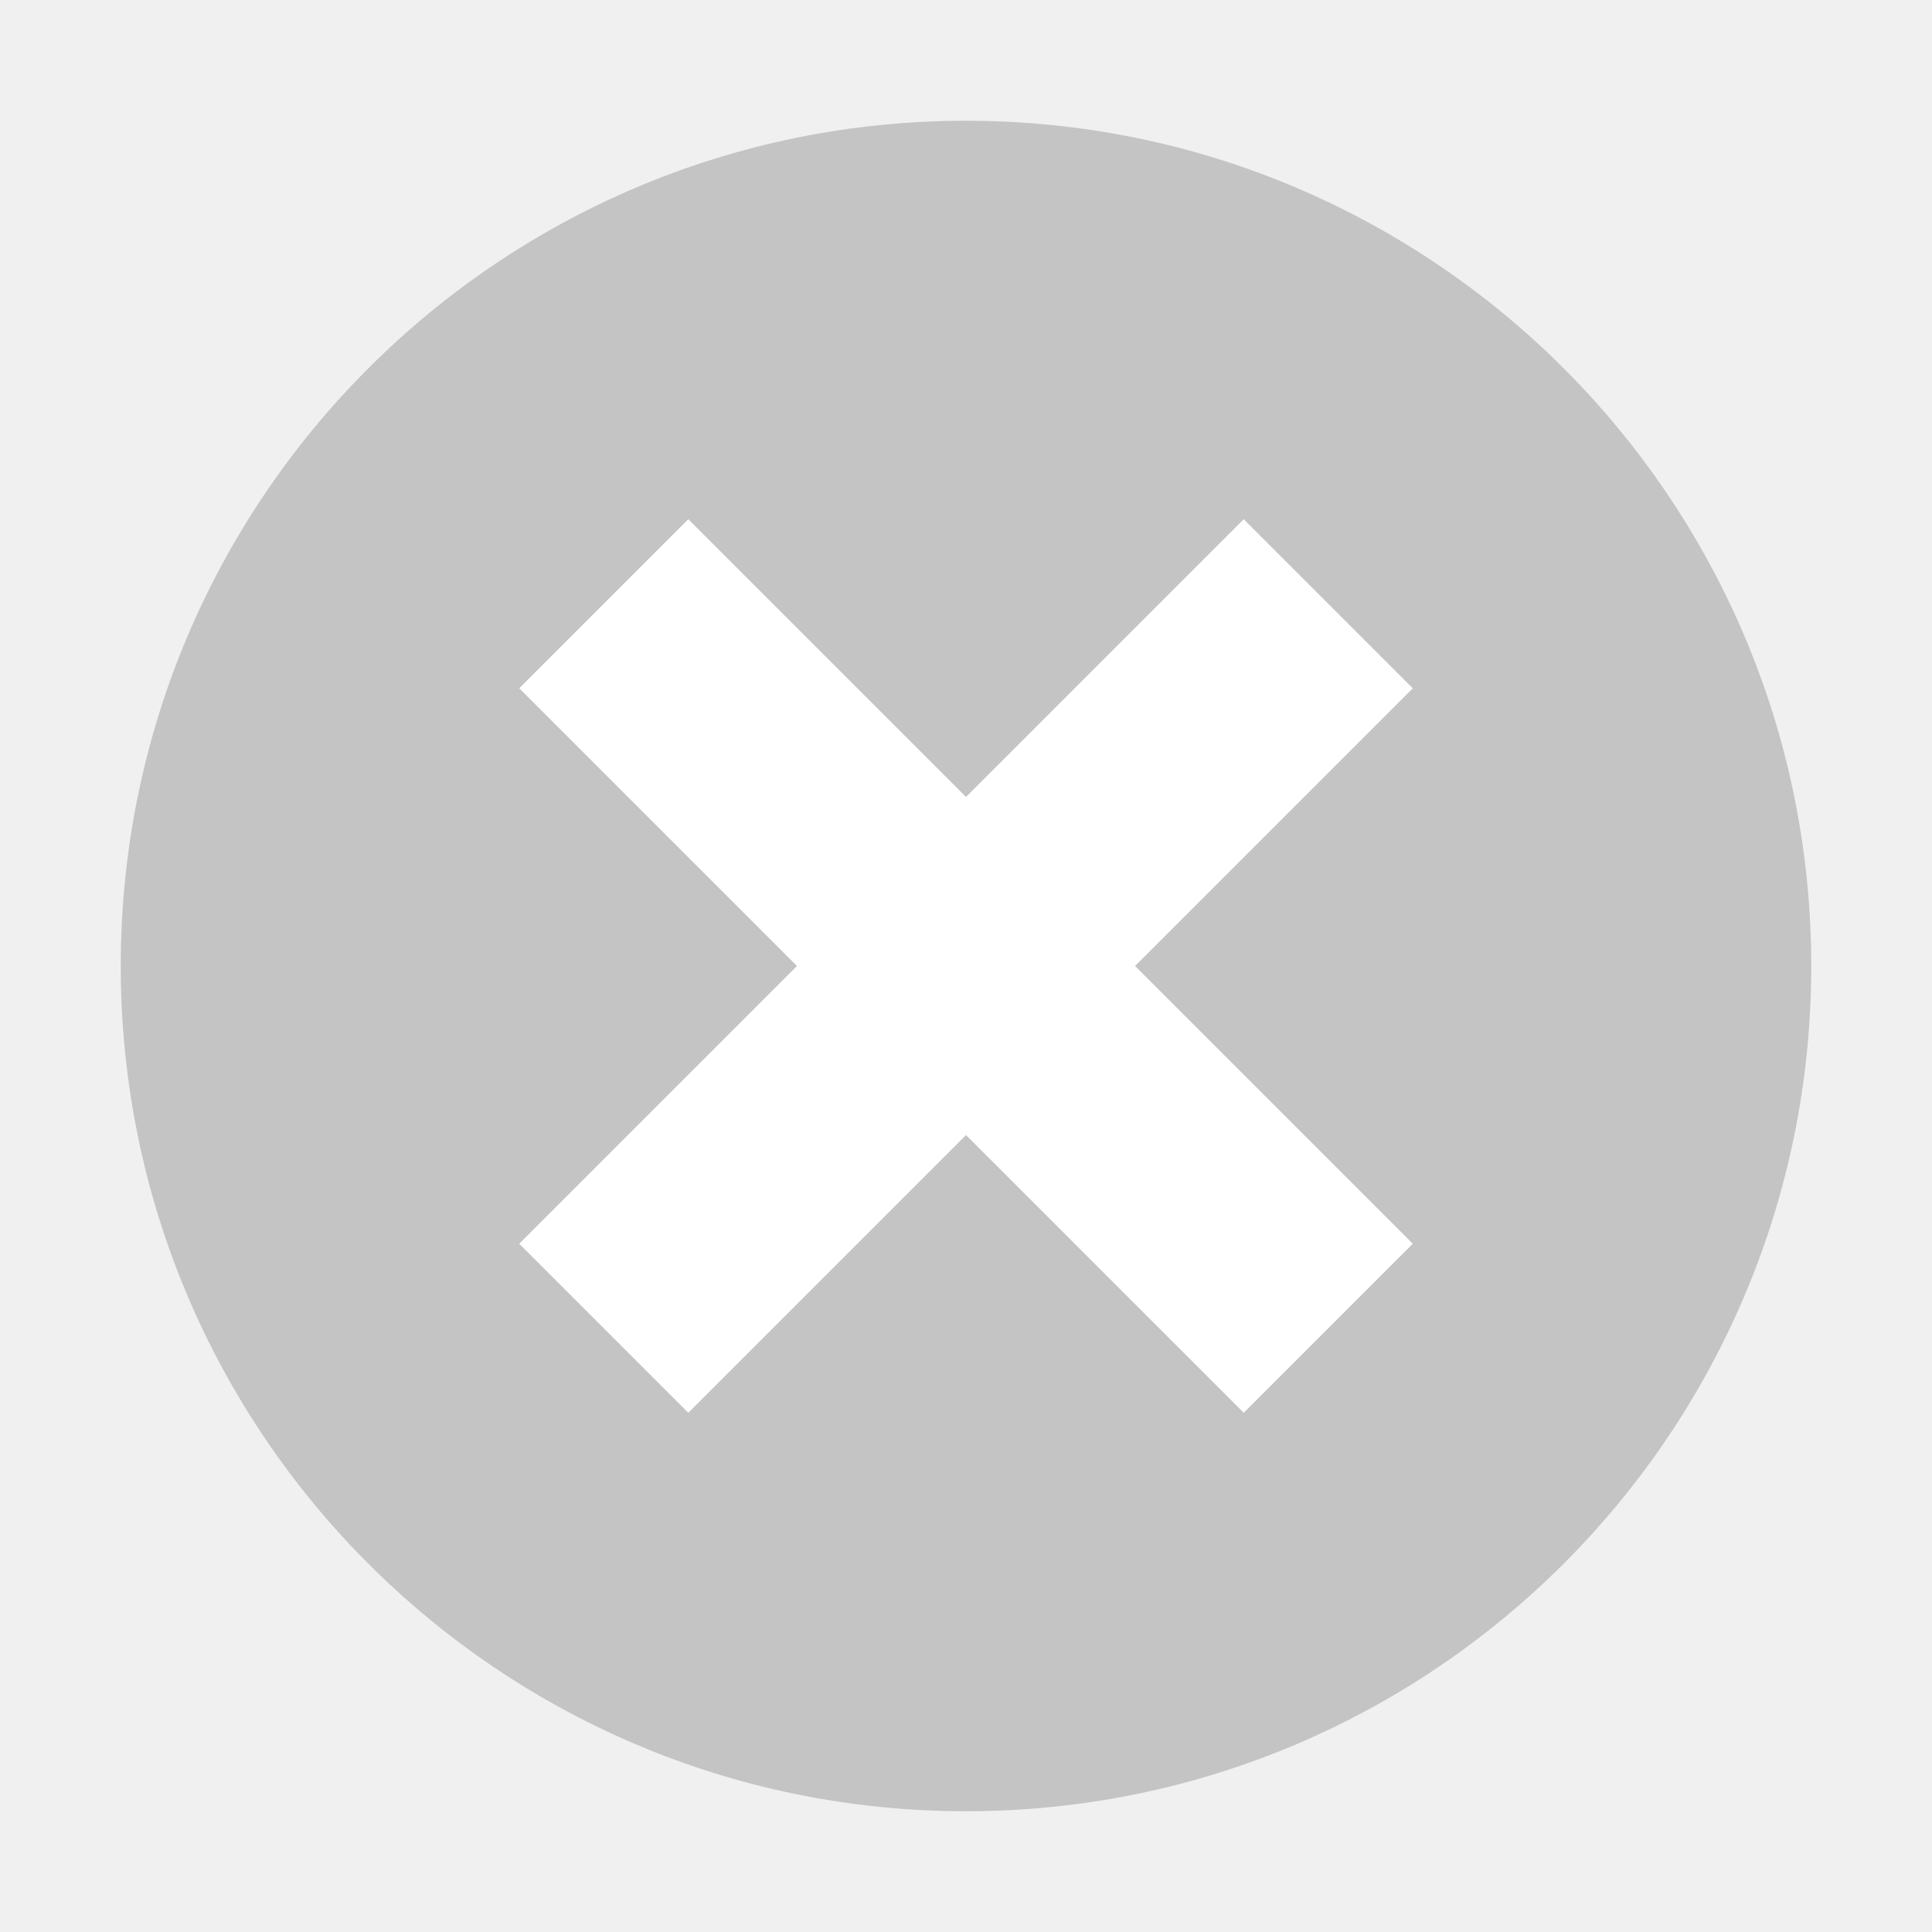
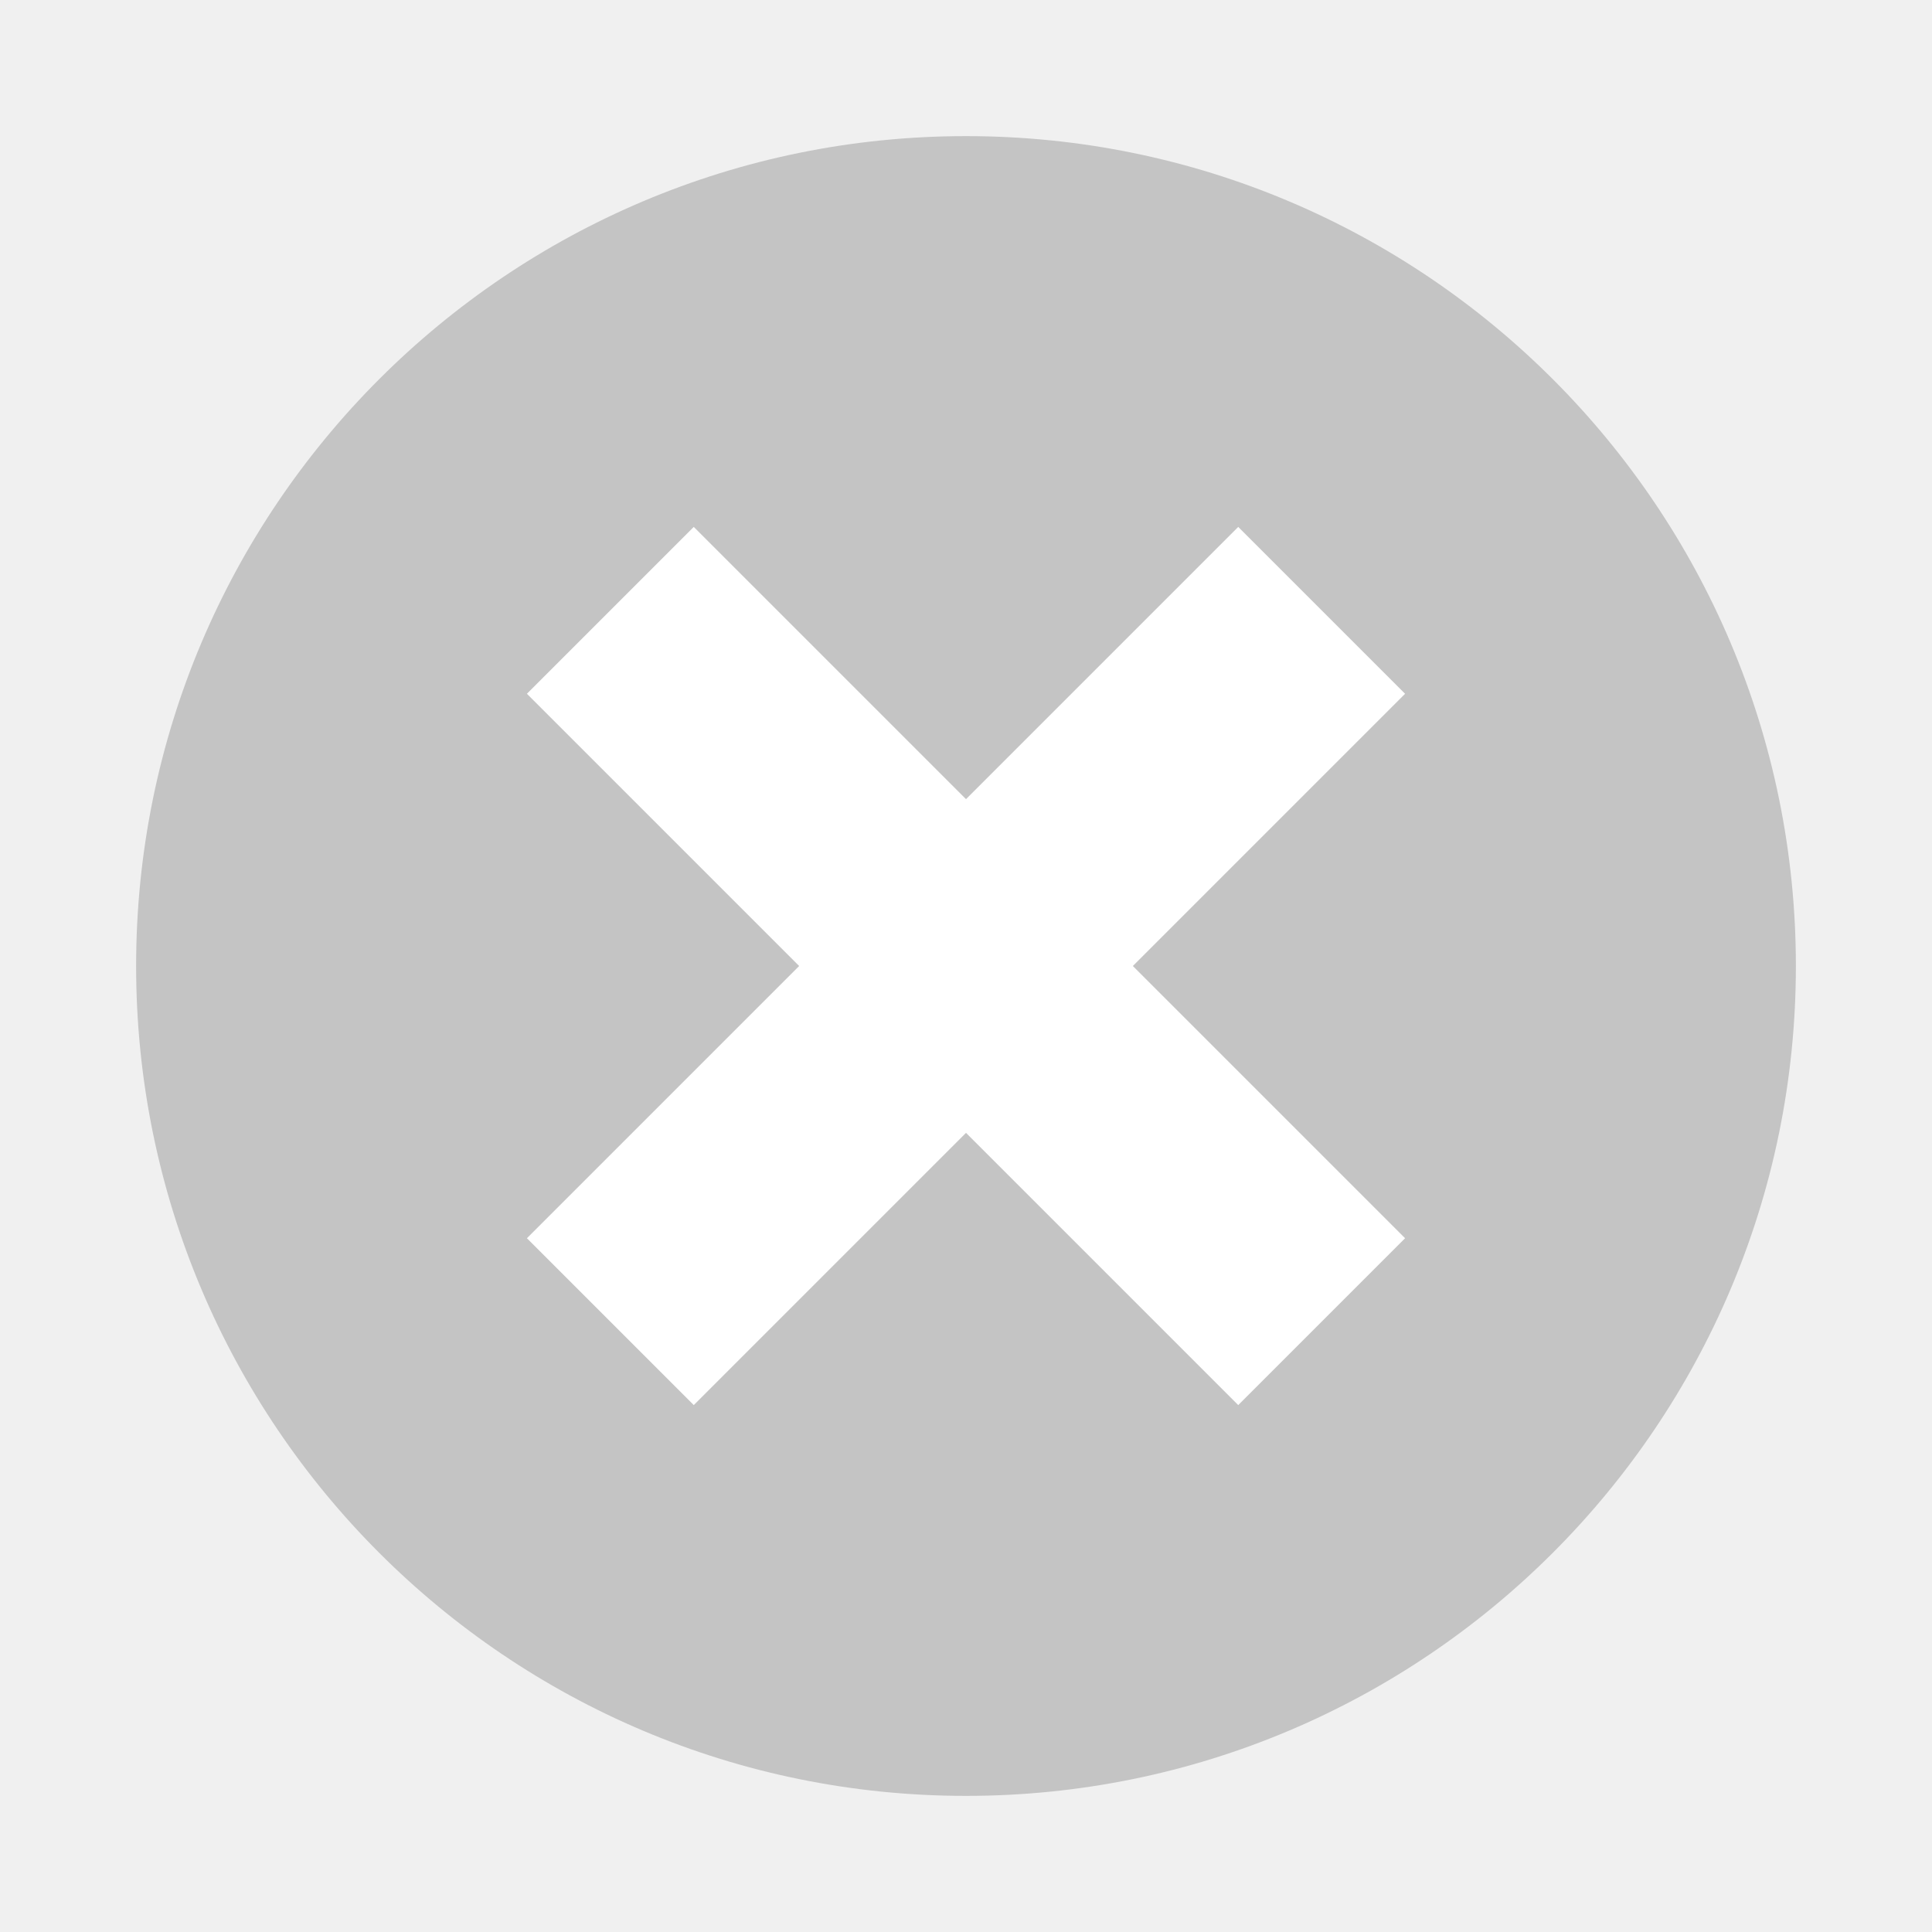
- <svg xmlns="http://www.w3.org/2000/svg" version="1.1" id="Layer_1" x="0px" y="0px" width="32px" height="32px" viewBox="0 0 32 32" style="enable-background:new 0 0 32 32;" xml:space="preserve">
+ <svg xmlns="http://www.w3.org/2000/svg" version="1.1" id="Layer_1" x="0px" y="0px" width="44px" height="44px" viewBox="0 0 44 44" style="enable-background:new 0 0 44 44;" xml:space="preserve">
  <style type="text/css">
	.st0{fill:#C4C4C4;}
	.st1{fill:#FFFFFF;}
</style>
  <g>
-     <circle class="st0" cx="16" cy="16" r="14" />
-     <polygon class="st1" points="23.4,11.4 20.6,8.6 16,13.2 11.4,8.6 8.6,11.4 13.2,16 8.6,20.6 11.4,23.4 16,18.8 20.6,23.4    23.4,20.6 18.8,16  " />
+     <circle class="st0" cx="22" cy="22" r="18.9" />
+     <polygon class="st1" points="32,15.8 28.2,12 22,18.2 15.8,12 12,15.8 18.2,22 12,28.2 15.8,32 22,25.8 28.2,32 32,28.2 25.8,22     " />
  </g>
+   <text transform="matrix(1 0 0 1 559 -268)" style="font-family:'MyriadPro-Regular'; font-size:12px;">artbit Bug Reporting - Go</text>
</svg>
